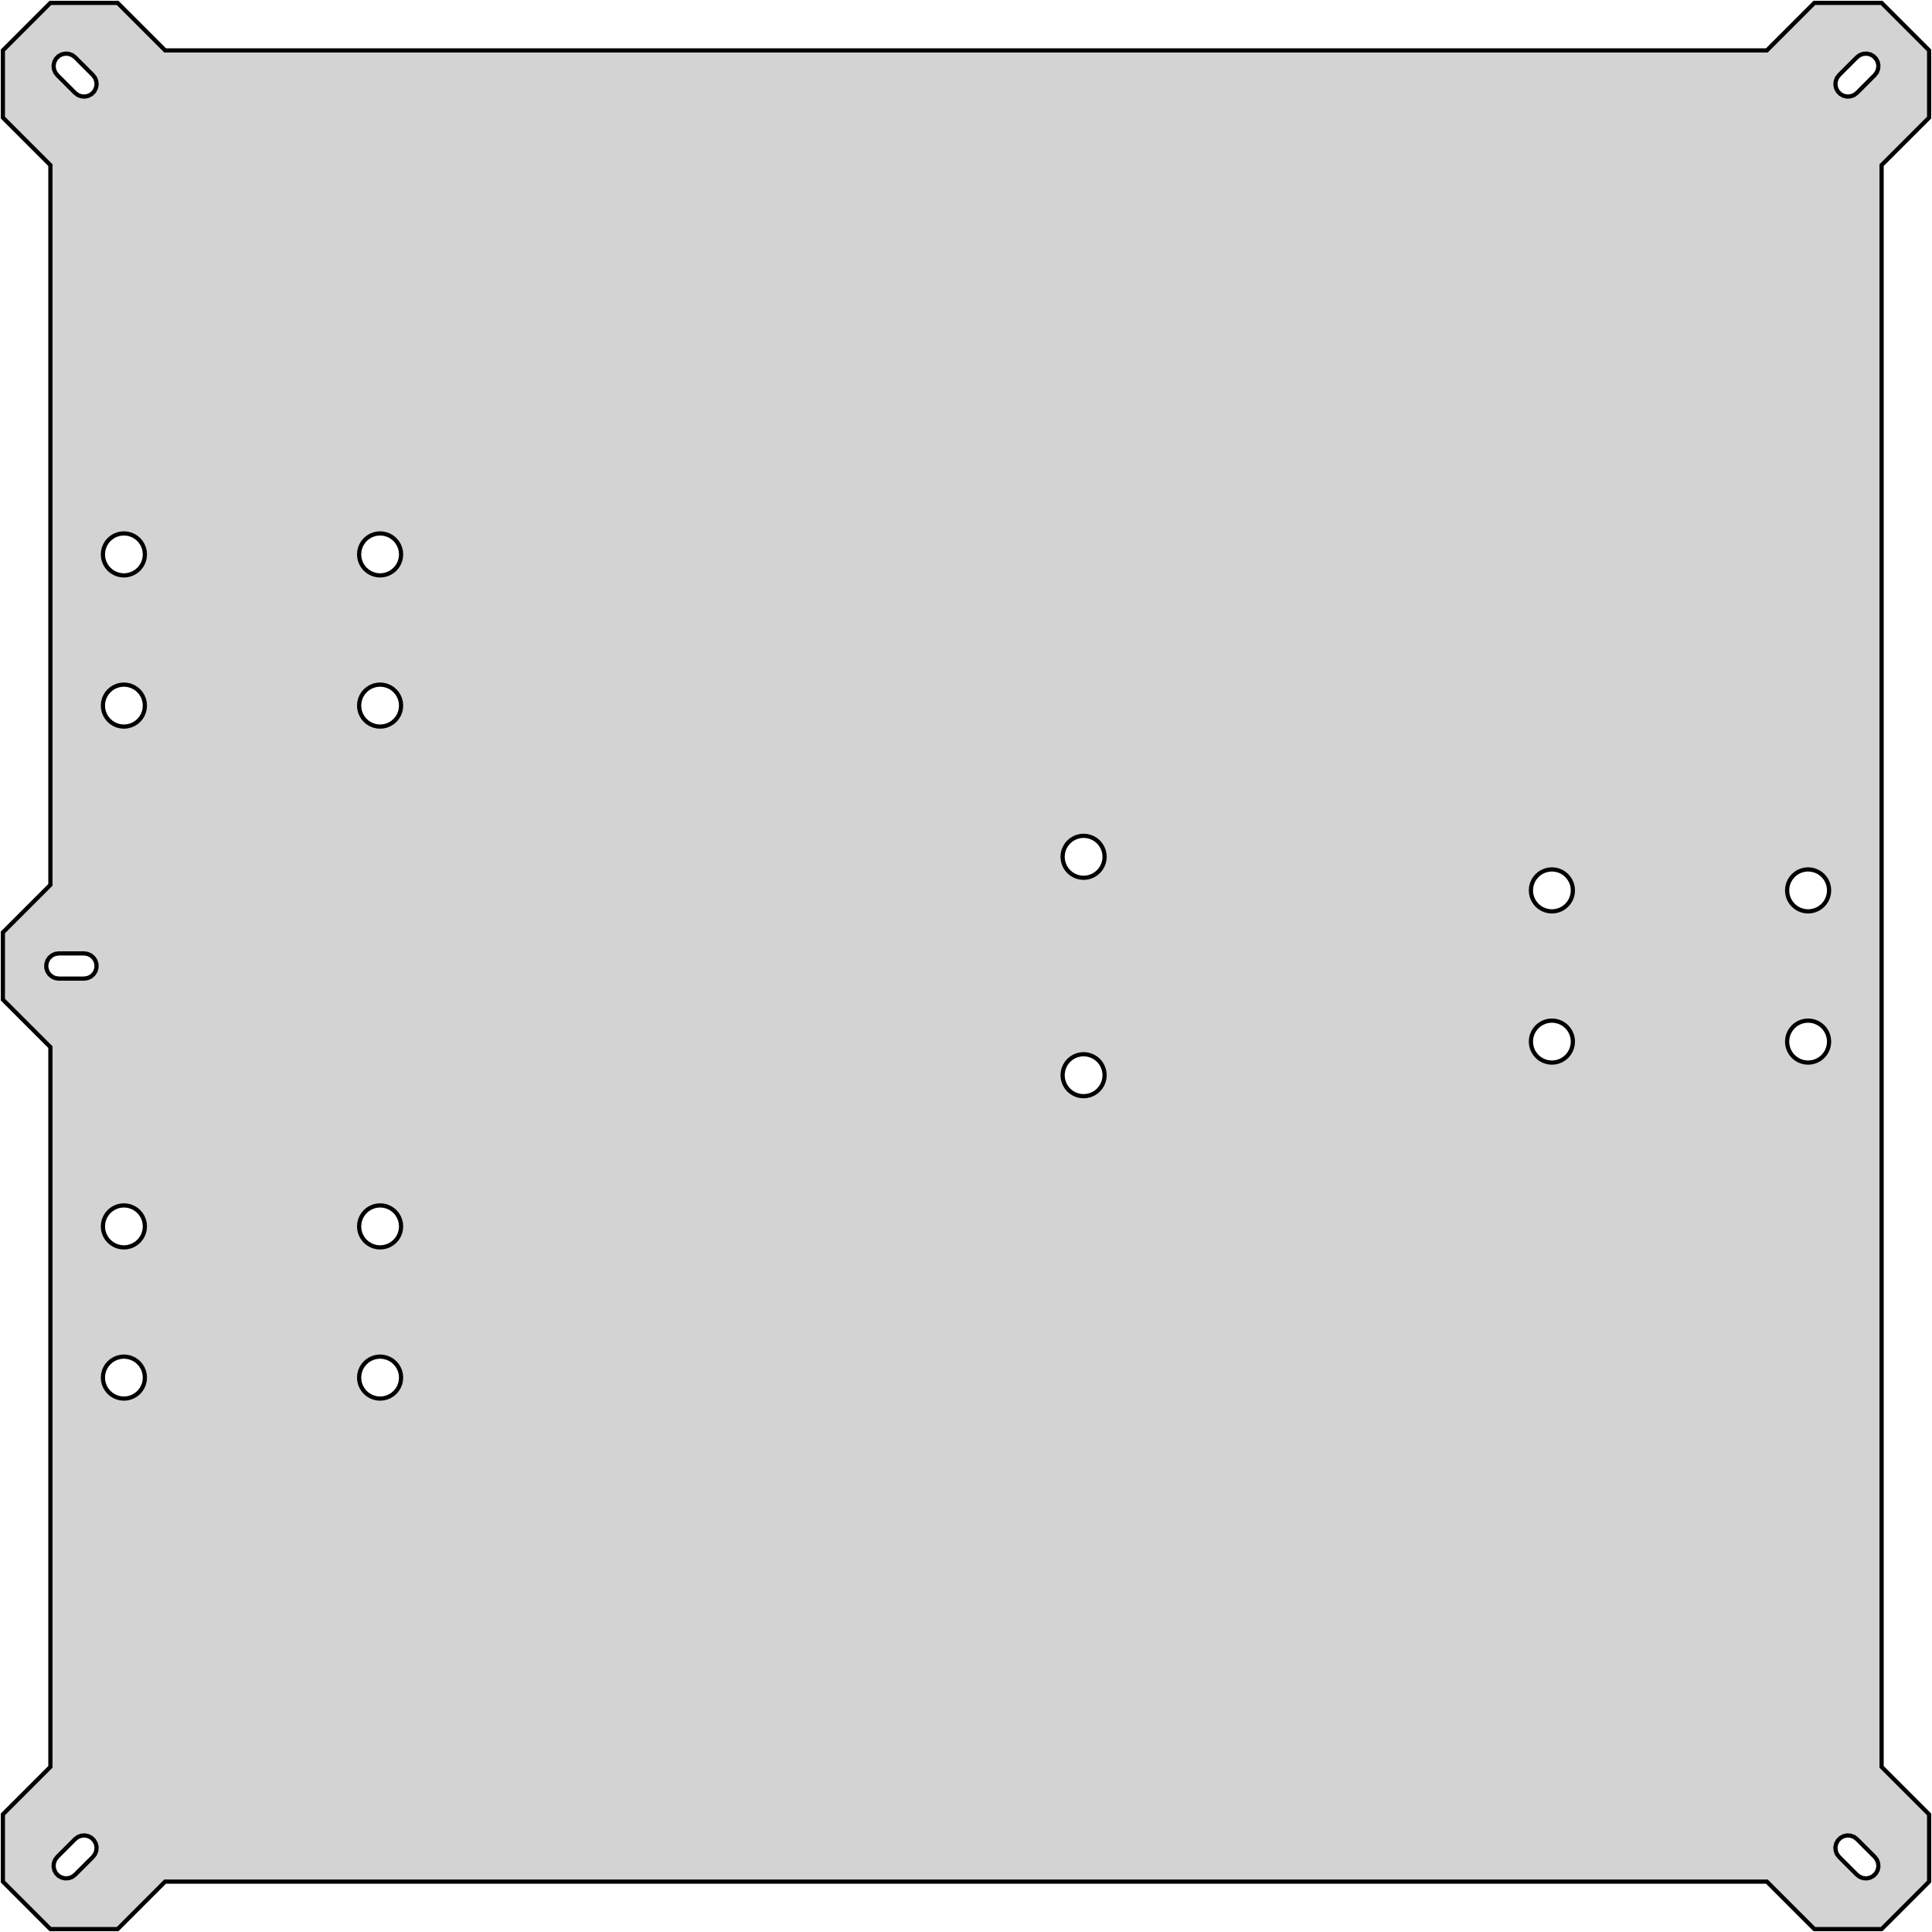
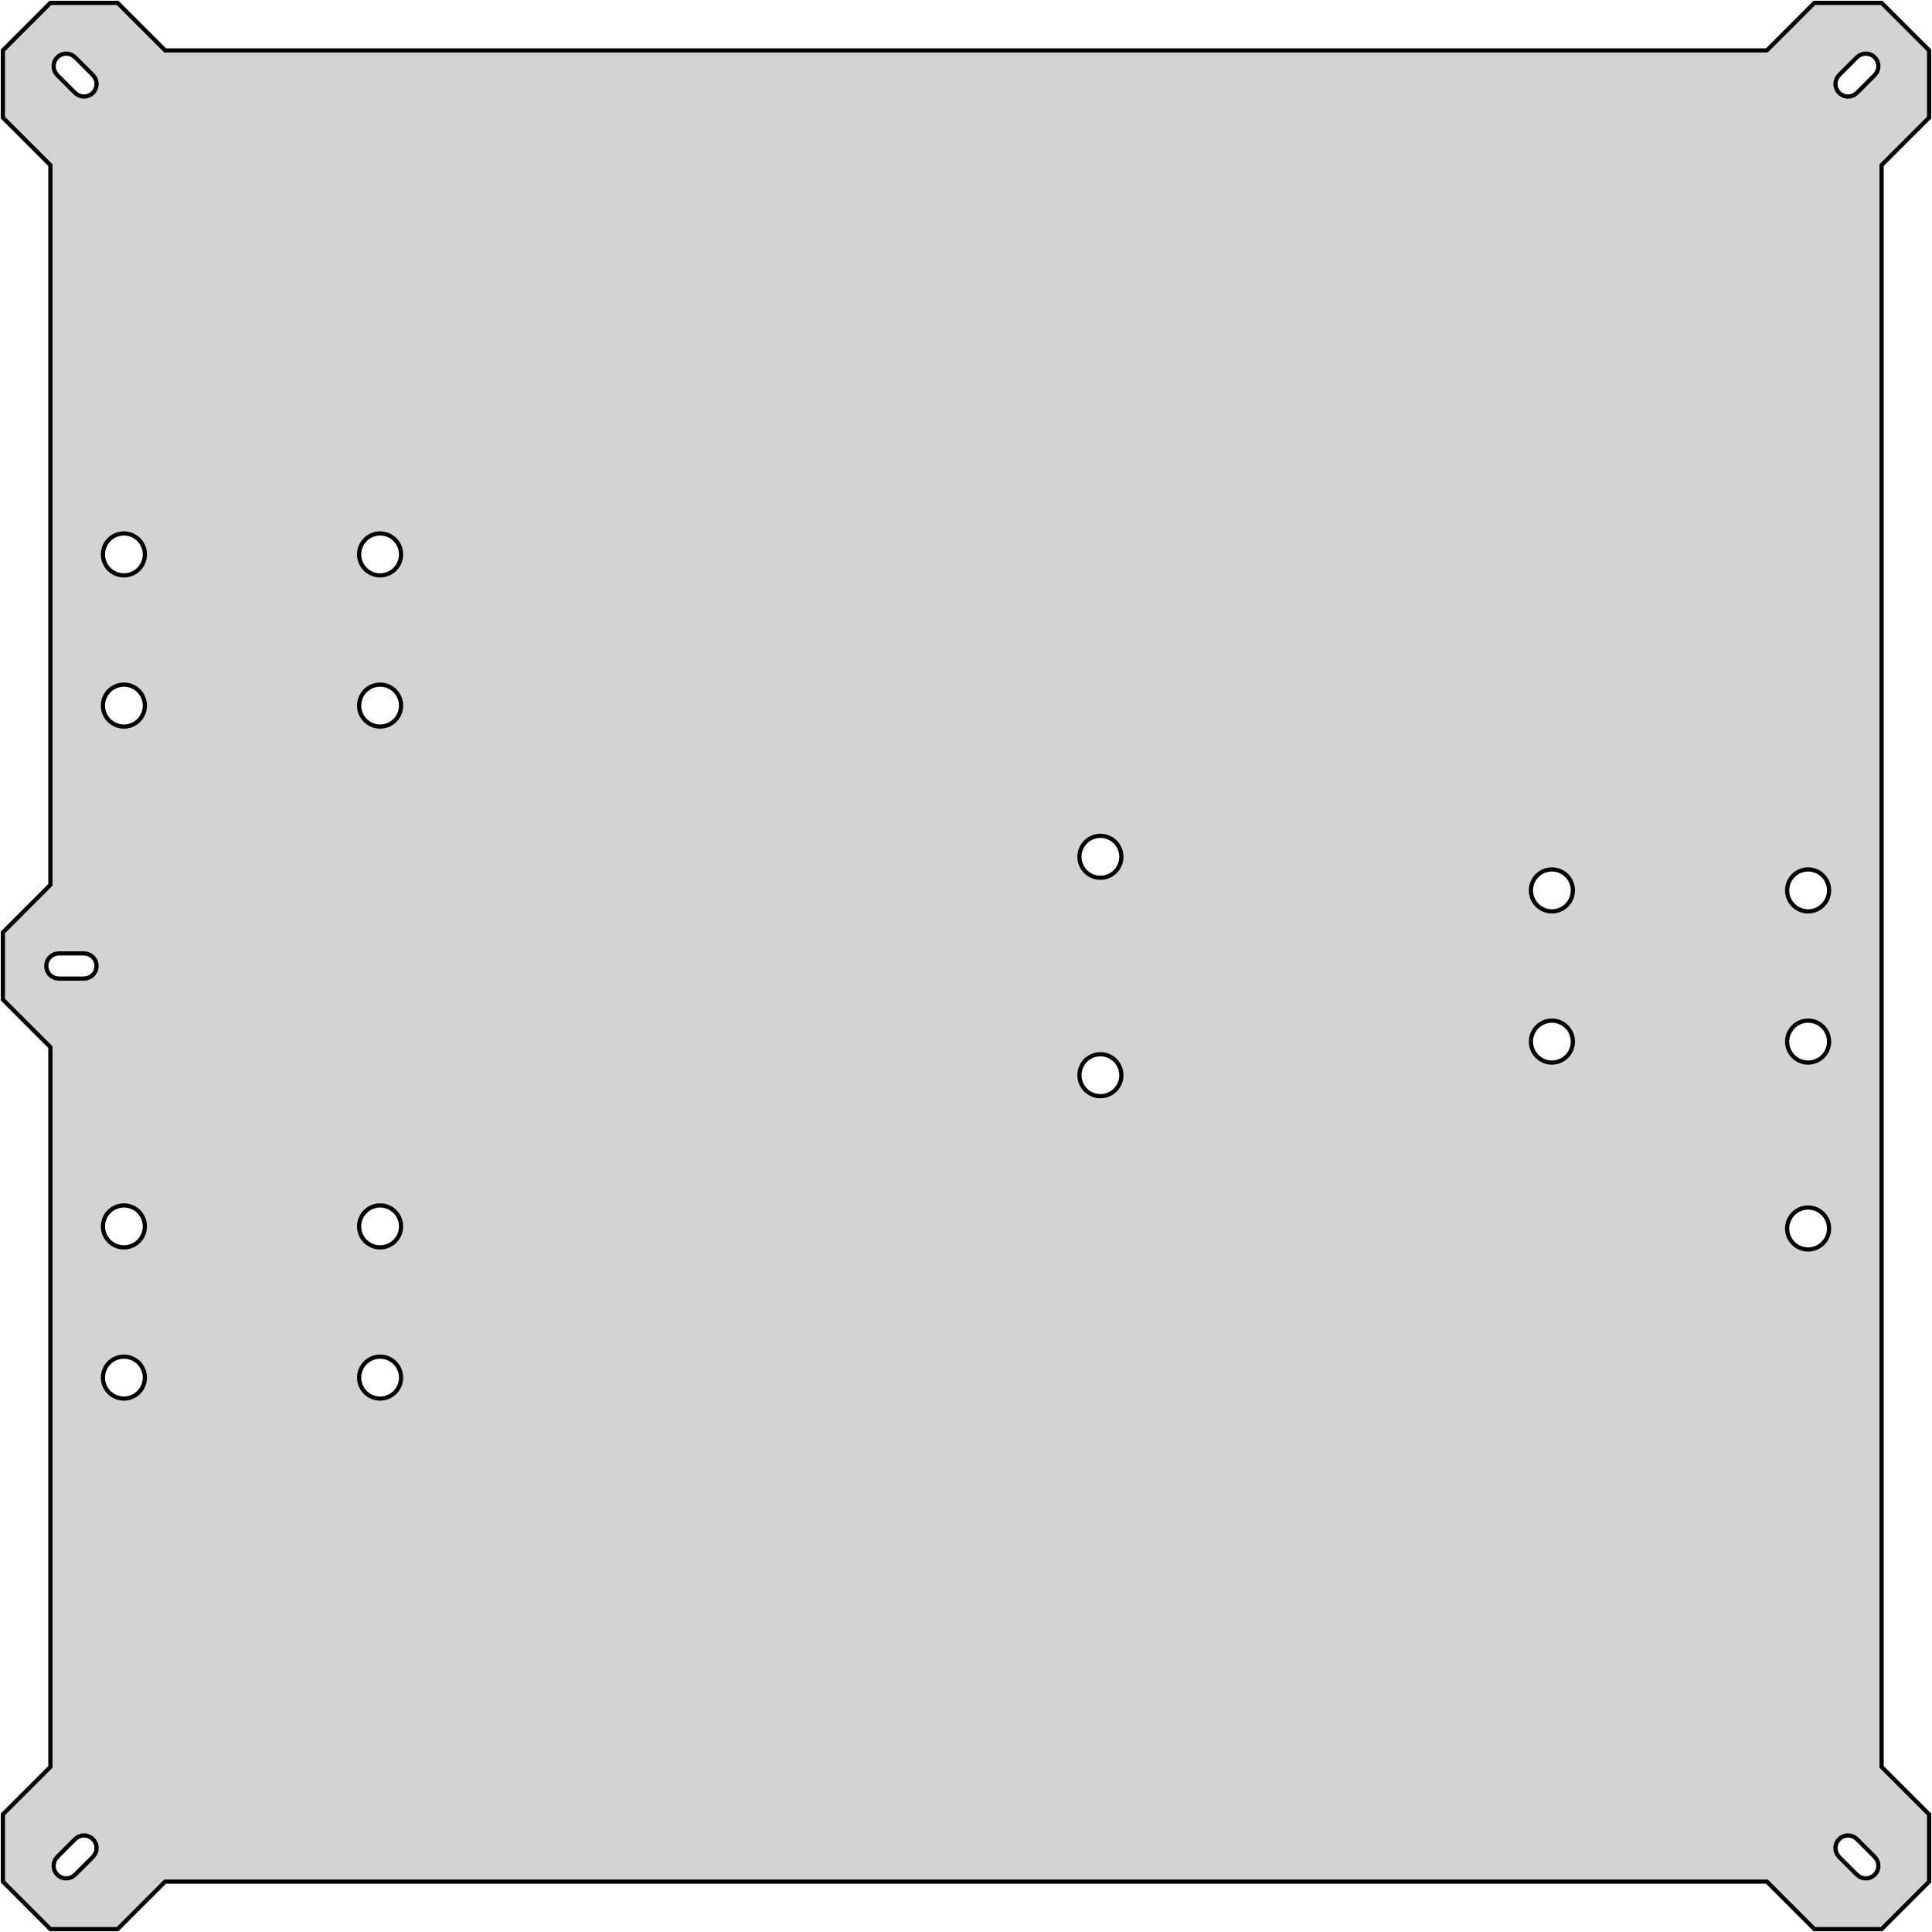
<svg xmlns="http://www.w3.org/2000/svg" width="230mm" height="230mm" viewBox="-115 -115 230 230" version="1.1">
-   <path d=" M -95.343,109 L 95.343,109 L 101,114.657 L 109,114.657 L 114.657,109 L 114.657,101  L 109,95.343 L 109,-95.343 L 114.657,-101 L 114.657,-109 L 109,-114.657 L 101,-114.657  L 95.343,-109 L -95.343,-109 L -101,-114.657 L -109,-114.657 L -114.657,-109 L -114.657,-101  L -109,-95.343 L -109,-9.657 L -114.657,-4 L -114.657,4 L -109,9.657 L -109,95.343  L -114.657,101 L -114.657,109 L -109,114.657 L -101,114.657 z M -105.319,-103.534 L -105.719,-103.683 L -106.061,-103.939 L -108.182,-106.061 L -108.438,-106.402 L -108.587,-106.802  L -108.617,-107.228 L -108.527,-107.646 L -108.322,-108.02 L -108.02,-108.322 L -107.646,-108.527 L -107.228,-108.617  L -106.802,-108.587 L -106.402,-108.438 L -106.061,-108.182 L -103.939,-106.061 L -103.683,-105.719 L -103.534,-105.319  L -103.504,-104.893 L -103.595,-104.476 L -103.799,-104.101 L -104.101,-103.799 L -104.476,-103.595 L -104.893,-103.504  z M 104.476,-103.595 L 104.101,-103.799 L 103.799,-104.101 L 103.595,-104.476 L 103.504,-104.893 L 103.534,-105.319  L 103.683,-105.719 L 103.939,-106.061 L 106.061,-108.182 L 106.402,-108.438 L 106.802,-108.587 L 107.228,-108.617  L 107.646,-108.527 L 108.02,-108.322 L 108.322,-108.02 L 108.527,-107.646 L 108.617,-107.228 L 108.587,-106.802  L 108.438,-106.402 L 108.182,-106.061 L 106.061,-103.939 L 105.719,-103.683 L 105.319,-103.534 L 104.893,-103.504  z M -100.641,-46.531 L -101.023,-46.622 L -101.385,-46.773 L -101.719,-46.977 L -102.018,-47.232 L -102.273,-47.531  L -102.478,-47.865 L -102.628,-48.227 L -102.719,-48.609 L -102.75,-49 L -102.719,-49.391 L -102.628,-49.773  L -102.478,-50.135 L -102.273,-50.469 L -102.018,-50.768 L -101.719,-51.023 L -101.385,-51.227 L -101.023,-51.378  L -100.641,-51.469 L -100.25,-51.5 L -99.859,-51.469 L -99.478,-51.378 L -99.115,-51.227 L -98.781,-51.023  L -98.482,-50.768 L -98.228,-50.469 L -98.022,-50.135 L -97.872,-49.773 L -97.781,-49.391 L -97.75,-49  L -97.781,-48.609 L -97.872,-48.227 L -98.022,-47.865 L -98.228,-47.531 L -98.482,-47.232 L -98.781,-46.977  L -99.115,-46.773 L -99.478,-46.622 L -99.859,-46.531 L -100.25,-46.5 z M -70.141,-46.531 L -70.522,-46.622 L -70.885,-46.773 L -71.219,-46.977 L -71.518,-47.232 L -71.772,-47.531  L -71.978,-47.865 L -72.128,-48.227 L -72.219,-48.609 L -72.25,-49 L -72.219,-49.391 L -72.128,-49.773  L -71.978,-50.135 L -71.772,-50.469 L -71.518,-50.768 L -71.219,-51.023 L -70.885,-51.227 L -70.522,-51.378  L -70.141,-51.469 L -69.75,-51.5 L -69.359,-51.469 L -68.978,-51.378 L -68.615,-51.227 L -68.281,-51.023  L -67.982,-50.768 L -67.728,-50.469 L -67.522,-50.135 L -67.372,-49.773 L -67.281,-49.391 L -67.25,-49  L -67.281,-48.609 L -67.372,-48.227 L -67.522,-47.865 L -67.728,-47.531 L -67.982,-47.232 L -68.281,-46.977  L -68.615,-46.773 L -68.978,-46.622 L -69.359,-46.531 L -69.75,-46.5 z M -100.641,-28.531 L -101.023,-28.622 L -101.385,-28.773 L -101.719,-28.977 L -102.018,-29.232 L -102.273,-29.53  L -102.478,-29.865 L -102.628,-30.227 L -102.719,-30.609 L -102.75,-31 L -102.719,-31.391 L -102.628,-31.773  L -102.478,-32.135 L -102.273,-32.469 L -102.018,-32.768 L -101.719,-33.023 L -101.385,-33.227 L -101.023,-33.378  L -100.641,-33.469 L -100.25,-33.5 L -99.859,-33.469 L -99.478,-33.378 L -99.115,-33.227 L -98.781,-33.023  L -98.482,-32.768 L -98.228,-32.469 L -98.022,-32.135 L -97.872,-31.773 L -97.781,-31.391 L -97.75,-31  L -97.781,-30.609 L -97.872,-30.227 L -98.022,-29.865 L -98.228,-29.53 L -98.482,-29.232 L -98.781,-28.977  L -99.115,-28.773 L -99.478,-28.622 L -99.859,-28.531 L -100.25,-28.5 z M -70.141,-28.531 L -70.522,-28.622 L -70.885,-28.773 L -71.219,-28.977 L -71.518,-29.232 L -71.772,-29.53  L -71.978,-29.865 L -72.128,-30.227 L -72.219,-30.609 L -72.25,-31 L -72.219,-31.391 L -72.128,-31.773  L -71.978,-32.135 L -71.772,-32.469 L -71.518,-32.768 L -71.219,-33.023 L -70.885,-33.227 L -70.522,-33.378  L -70.141,-33.469 L -69.75,-33.5 L -69.359,-33.469 L -68.978,-33.378 L -68.615,-33.227 L -68.281,-33.023  L -67.982,-32.768 L -67.728,-32.469 L -67.522,-32.135 L -67.372,-31.773 L -67.281,-31.391 L -67.25,-31  L -67.281,-30.609 L -67.372,-30.227 L -67.522,-29.865 L -67.728,-29.53 L -67.982,-29.232 L -68.281,-28.977  L -68.615,-28.773 L -68.978,-28.622 L -69.359,-28.531 L -69.75,-28.5 z M 13.609,-10.531 L 13.227,-10.622 L 12.865,-10.773 L 12.53,-10.977 L 12.232,-11.232 L 11.977,-11.53  L 11.773,-11.865 L 11.622,-12.227 L 11.531,-12.609 L 11.5,-13 L 11.531,-13.391 L 11.622,-13.773  L 11.773,-14.135 L 11.977,-14.47 L 12.232,-14.768 L 12.53,-15.023 L 12.865,-15.227 L 13.227,-15.378  L 13.609,-15.469 L 14,-15.5 L 14.391,-15.469 L 14.773,-15.378 L 15.135,-15.227 L 15.47,-15.023  L 15.768,-14.768 L 16.023,-14.47 L 16.227,-14.135 L 16.378,-13.773 L 16.469,-13.391 L 16.5,-13  L 16.469,-12.609 L 16.378,-12.227 L 16.227,-11.865 L 16.023,-11.53 L 15.768,-11.232 L 15.47,-10.977  L 15.135,-10.773 L 14.773,-10.622 L 14.391,-10.531 L 14,-10.5 z M 69.359,-6.531 L 68.978,-6.622 L 68.615,-6.772 L 68.281,-6.977 L 67.982,-7.232 L 67.728,-7.531  L 67.522,-7.865 L 67.372,-8.227 L 67.281,-8.609 L 67.25,-9 L 67.281,-9.391 L 67.372,-9.773  L 67.522,-10.135 L 67.728,-10.47 L 67.982,-10.768 L 68.281,-11.023 L 68.615,-11.227 L 68.978,-11.378  L 69.359,-11.469 L 69.75,-11.5 L 70.141,-11.469 L 70.522,-11.378 L 70.885,-11.227 L 71.219,-11.023  L 71.518,-10.768 L 71.772,-10.47 L 71.978,-10.135 L 72.128,-9.773 L 72.219,-9.391 L 72.25,-9  L 72.219,-8.609 L 72.128,-8.227 L 71.978,-7.865 L 71.772,-7.531 L 71.518,-7.232 L 71.219,-6.977  L 70.885,-6.772 L 70.522,-6.622 L 70.141,-6.531 L 69.75,-6.5 z M 99.859,-6.531 L 99.478,-6.622 L 99.115,-6.772 L 98.781,-6.977 L 98.482,-7.232 L 98.228,-7.531  L 98.022,-7.865 L 97.872,-8.227 L 97.781,-8.609 L 97.75,-9 L 97.781,-9.391 L 97.872,-9.773  L 98.022,-10.135 L 98.228,-10.47 L 98.482,-10.768 L 98.781,-11.023 L 99.115,-11.227 L 99.478,-11.378  L 99.859,-11.469 L 100.25,-11.5 L 100.641,-11.469 L 101.023,-11.378 L 101.385,-11.227 L 101.719,-11.023  L 102.018,-10.768 L 102.273,-10.47 L 102.478,-10.135 L 102.628,-9.773 L 102.719,-9.391 L 102.75,-9  L 102.719,-8.609 L 102.628,-8.227 L 102.478,-7.865 L 102.273,-7.531 L 102.018,-7.232 L 101.719,-6.977  L 101.385,-6.772 L 101.023,-6.622 L 100.641,-6.531 L 100.25,-6.5 z M -108,1.5 L -108.423,1.439 L -108.811,1.262 L -109.134,0.982 L -109.364,0.623 L -109.485,0.213  L -109.485,-0.213 L -109.364,-0.623 L -109.134,-0.982 L -108.811,-1.262 L -108.423,-1.439 L -108,-1.5  L -105,-1.5 L -104.577,-1.439 L -104.189,-1.262 L -103.866,-0.982 L -103.636,-0.623 L -103.515,-0.213  L -103.515,0.213 L -103.636,0.623 L -103.866,0.982 L -104.189,1.262 L -104.577,1.439 L -105,1.5  z M 99.859,11.469 L 99.478,11.378 L 99.115,11.227 L 98.781,11.023 L 98.482,10.768 L 98.228,10.47  L 98.022,10.135 L 97.872,9.773 L 97.781,9.391 L 97.75,9 L 97.781,8.609 L 97.872,8.227  L 98.022,7.865 L 98.228,7.531 L 98.482,7.232 L 98.781,6.977 L 99.115,6.772 L 99.478,6.622  L 99.859,6.531 L 100.25,6.5 L 100.641,6.531 L 101.023,6.622 L 101.385,6.772 L 101.719,6.977  L 102.018,7.232 L 102.273,7.531 L 102.478,7.865 L 102.628,8.227 L 102.719,8.609 L 102.75,9  L 102.719,9.391 L 102.628,9.773 L 102.478,10.135 L 102.273,10.47 L 102.018,10.768 L 101.719,11.023  L 101.385,11.227 L 101.023,11.378 L 100.641,11.469 L 100.25,11.5 z M 69.359,11.469 L 68.978,11.378 L 68.615,11.227 L 68.281,11.023 L 67.982,10.768 L 67.728,10.47  L 67.522,10.135 L 67.372,9.773 L 67.281,9.391 L 67.25,9 L 67.281,8.609 L 67.372,8.227  L 67.522,7.865 L 67.728,7.531 L 67.982,7.232 L 68.281,6.977 L 68.615,6.772 L 68.978,6.622  L 69.359,6.531 L 69.75,6.5 L 70.141,6.531 L 70.522,6.622 L 70.885,6.772 L 71.219,6.977  L 71.518,7.232 L 71.772,7.531 L 71.978,7.865 L 72.128,8.227 L 72.219,8.609 L 72.25,9  L 72.219,9.391 L 72.128,9.773 L 71.978,10.135 L 71.772,10.47 L 71.518,10.768 L 71.219,11.023  L 70.885,11.227 L 70.522,11.378 L 70.141,11.469 L 69.75,11.5 z M 13.609,15.469 L 13.227,15.378 L 12.865,15.227 L 12.53,15.023 L 12.232,14.768 L 11.977,14.47  L 11.773,14.135 L 11.622,13.773 L 11.531,13.391 L 11.5,13 L 11.531,12.609 L 11.622,12.227  L 11.773,11.865 L 11.977,11.53 L 12.232,11.232 L 12.53,10.977 L 12.865,10.773 L 13.227,10.622  L 13.609,10.531 L 14,10.5 L 14.391,10.531 L 14.773,10.622 L 15.135,10.773 L 15.47,10.977  L 15.768,11.232 L 16.023,11.53 L 16.227,11.865 L 16.378,12.227 L 16.469,12.609 L 16.5,13  L 16.469,13.391 L 16.378,13.773 L 16.227,14.135 L 16.023,14.47 L 15.768,14.768 L 15.47,15.023  L 15.135,15.227 L 14.773,15.378 L 14.391,15.469 L 14,15.5 z M -100.641,33.469 L -101.023,33.378 L -101.385,33.227 L -101.719,33.023 L -102.018,32.768 L -102.273,32.469  L -102.478,32.135 L -102.628,31.773 L -102.719,31.391 L -102.75,31 L -102.719,30.609 L -102.628,30.227  L -102.478,29.865 L -102.273,29.53 L -102.018,29.232 L -101.719,28.977 L -101.385,28.773 L -101.023,28.622  L -100.641,28.531 L -100.25,28.5 L -99.859,28.531 L -99.478,28.622 L -99.115,28.773 L -98.781,28.977  L -98.482,29.232 L -98.228,29.53 L -98.022,29.865 L -97.872,30.227 L -97.781,30.609 L -97.75,31  L -97.781,31.391 L -97.872,31.773 L -98.022,32.135 L -98.228,32.469 L -98.482,32.768 L -98.781,33.023  L -99.115,33.227 L -99.478,33.378 L -99.859,33.469 L -100.25,33.5 z M -70.141,33.469 L -70.522,33.378 L -70.885,33.227 L -71.219,33.023 L -71.518,32.768 L -71.772,32.469  L -71.978,32.135 L -72.128,31.773 L -72.219,31.391 L -72.25,31 L -72.219,30.609 L -72.128,30.227  L -71.978,29.865 L -71.772,29.53 L -71.518,29.232 L -71.219,28.977 L -70.885,28.773 L -70.522,28.622  L -70.141,28.531 L -69.75,28.5 L -69.359,28.531 L -68.978,28.622 L -68.615,28.773 L -68.281,28.977  L -67.982,29.232 L -67.728,29.53 L -67.522,29.865 L -67.372,30.227 L -67.281,30.609 L -67.25,31  L -67.281,31.391 L -67.372,31.773 L -67.522,32.135 L -67.728,32.469 L -67.982,32.768 L -68.281,33.023  L -68.615,33.227 L -68.978,33.378 L -69.359,33.469 L -69.75,33.5 z M -100.641,51.469 L -101.023,51.378 L -101.385,51.227 L -101.719,51.023 L -102.018,50.768 L -102.273,50.469  L -102.478,50.135 L -102.628,49.773 L -102.719,49.391 L -102.75,49 L -102.719,48.609 L -102.628,48.227  L -102.478,47.865 L -102.273,47.531 L -102.018,47.232 L -101.719,46.977 L -101.385,46.773 L -101.023,46.622  L -100.641,46.531 L -100.25,46.5 L -99.859,46.531 L -99.478,46.622 L -99.115,46.773 L -98.781,46.977  L -98.482,47.232 L -98.228,47.531 L -98.022,47.865 L -97.872,48.227 L -97.781,48.609 L -97.75,49  L -97.781,49.391 L -97.872,49.773 L -98.022,50.135 L -98.228,50.469 L -98.482,50.768 L -98.781,51.023  L -99.115,51.227 L -99.478,51.378 L -99.859,51.469 L -100.25,51.5 z M -70.141,51.469 L -70.522,51.378 L -70.885,51.227 L -71.219,51.023 L -71.518,50.768 L -71.772,50.469  L -71.978,50.135 L -72.128,49.773 L -72.219,49.391 L -72.25,49 L -72.219,48.609 L -72.128,48.227  L -71.978,47.865 L -71.772,47.531 L -71.518,47.232 L -71.219,46.977 L -70.885,46.773 L -70.522,46.622  L -70.141,46.531 L -69.75,46.5 L -69.359,46.531 L -68.978,46.622 L -68.615,46.773 L -68.281,46.977  L -67.982,47.232 L -67.728,47.531 L -67.522,47.865 L -67.372,48.227 L -67.281,48.609 L -67.25,49  L -67.281,49.391 L -67.372,49.773 L -67.522,50.135 L -67.728,50.469 L -67.982,50.768 L -68.281,51.023  L -68.615,51.227 L -68.978,51.378 L -69.359,51.469 L -69.75,51.5 z M 106.802,108.587 L 106.402,108.438 L 106.061,108.182 L 103.939,106.061 L 103.683,105.719 L 103.534,105.319  L 103.504,104.893 L 103.595,104.476 L 103.799,104.101 L 104.101,103.799 L 104.476,103.595 L 104.893,103.504  L 105.319,103.534 L 105.719,103.683 L 106.061,103.939 L 108.182,106.061 L 108.438,106.402 L 108.587,106.802  L 108.617,107.228 L 108.527,107.646 L 108.322,108.02 L 108.02,108.322 L 107.646,108.527 L 107.228,108.617  z M -107.646,108.527 L -108.02,108.322 L -108.322,108.02 L -108.527,107.646 L -108.617,107.228 L -108.587,106.802  L -108.438,106.402 L -108.182,106.061 L -106.061,103.939 L -105.719,103.683 L -105.319,103.534 L -104.893,103.504  L -104.476,103.595 L -104.101,103.799 L -103.799,104.101 L -103.595,104.476 L -103.504,104.893 L -103.534,105.319  L -103.683,105.719 L -103.939,106.061 L -106.061,108.182 L -106.402,108.438 L -106.802,108.587 L -107.228,108.617  z " stroke="black" fill="lightgray" stroke-width="0.5" />
+   <path d=" M -95.343,109 L 95.343,109 L 101,114.657 L 109,114.657 L 114.657,109 L 114.657,101  L 109,95.343 L 109,-95.343 L 114.657,-101 L 114.657,-109 L 109,-114.657 L 101,-114.657  L 95.343,-109 L -95.343,-109 L -101,-114.657 L -109,-114.657 L -114.657,-109 L -114.657,-101  L -109,-95.343 L -109,-9.657 L -114.657,-4 L -114.657,4 L -109,9.657 L -109,95.343  L -114.657,101 L -114.657,109 L -109,114.657 L -101,114.657 z M -105.319,-103.534 L -105.719,-103.683 L -106.061,-103.939 L -108.182,-106.061 L -108.438,-106.402 L -108.587,-106.802  L -108.617,-107.228 L -108.527,-107.646 L -108.322,-108.02 L -108.02,-108.322 L -107.646,-108.527 L -107.228,-108.617  L -106.802,-108.587 L -106.402,-108.438 L -106.061,-108.182 L -103.939,-106.061 L -103.683,-105.719 L -103.534,-105.319  L -103.504,-104.893 L -103.595,-104.476 L -103.799,-104.101 L -104.101,-103.799 L -104.476,-103.595 L -104.893,-103.504  z M 104.476,-103.595 L 104.101,-103.799 L 103.799,-104.101 L 103.595,-104.476 L 103.504,-104.893 L 103.534,-105.319  L 103.683,-105.719 L 103.939,-106.061 L 106.061,-108.182 L 106.402,-108.438 L 106.802,-108.587 L 107.228,-108.617  L 107.646,-108.527 L 108.02,-108.322 L 108.322,-108.02 L 108.527,-107.646 L 108.617,-107.228 L 108.587,-106.802  L 108.438,-106.402 L 108.182,-106.061 L 106.061,-103.939 L 105.719,-103.683 L 105.319,-103.534 L 104.893,-103.504  z M -70.141,-46.531 L -70.522,-46.622 L -70.885,-46.773 L -71.219,-46.977 L -71.518,-47.232 L -71.772,-47.531  L -71.978,-47.865 L -72.128,-48.227 L -72.219,-48.609 L -72.25,-49 L -72.219,-49.391 L -72.128,-49.773  L -71.978,-50.135 L -71.772,-50.469 L -71.518,-50.768 L -71.219,-51.023 L -70.885,-51.227 L -70.522,-51.378  L -70.141,-51.469 L -69.75,-51.5 L -69.359,-51.469 L -68.978,-51.378 L -68.615,-51.227 L -68.281,-51.023  L -67.982,-50.768 L -67.728,-50.469 L -67.522,-50.135 L -67.372,-49.773 L -67.281,-49.391 L -67.25,-49  L -67.281,-48.609 L -67.372,-48.227 L -67.522,-47.865 L -67.728,-47.531 L -67.982,-47.232 L -68.281,-46.977  L -68.615,-46.773 L -68.978,-46.622 L -69.359,-46.531 L -69.75,-46.5 z M -100.641,-46.531 L -101.023,-46.622 L -101.385,-46.773 L -101.719,-46.977 L -102.018,-47.232 L -102.273,-47.531  L -102.478,-47.865 L -102.628,-48.227 L -102.719,-48.609 L -102.75,-49 L -102.719,-49.391 L -102.628,-49.773  L -102.478,-50.135 L -102.273,-50.469 L -102.018,-50.768 L -101.719,-51.023 L -101.385,-51.227 L -101.023,-51.378  L -100.641,-51.469 L -100.25,-51.5 L -99.859,-51.469 L -99.478,-51.378 L -99.115,-51.227 L -98.781,-51.023  L -98.482,-50.768 L -98.228,-50.469 L -98.022,-50.135 L -97.872,-49.773 L -97.781,-49.391 L -97.75,-49  L -97.781,-48.609 L -97.872,-48.227 L -98.022,-47.865 L -98.228,-47.531 L -98.482,-47.232 L -98.781,-46.977  L -99.115,-46.773 L -99.478,-46.622 L -99.859,-46.531 L -100.25,-46.5 z M -100.641,-28.531 L -101.023,-28.622 L -101.385,-28.773 L -101.719,-28.977 L -102.018,-29.232 L -102.273,-29.53  L -102.478,-29.865 L -102.628,-30.227 L -102.719,-30.609 L -102.75,-31 L -102.719,-31.391 L -102.628,-31.773  L -102.478,-32.135 L -102.273,-32.469 L -102.018,-32.768 L -101.719,-33.023 L -101.385,-33.227 L -101.023,-33.378  L -100.641,-33.469 L -100.25,-33.5 L -99.859,-33.469 L -99.478,-33.378 L -99.115,-33.227 L -98.781,-33.023  L -98.482,-32.768 L -98.228,-32.469 L -98.022,-32.135 L -97.872,-31.773 L -97.781,-31.391 L -97.75,-31  L -97.781,-30.609 L -97.872,-30.227 L -98.022,-29.865 L -98.228,-29.53 L -98.482,-29.232 L -98.781,-28.977  L -99.115,-28.773 L -99.478,-28.622 L -99.859,-28.531 L -100.25,-28.5 z M -70.141,-28.531 L -70.522,-28.622 L -70.885,-28.773 L -71.219,-28.977 L -71.518,-29.232 L -71.772,-29.53  L -71.978,-29.865 L -72.128,-30.227 L -72.219,-30.609 L -72.25,-31 L -72.219,-31.391 L -72.128,-31.773  L -71.978,-32.135 L -71.772,-32.469 L -71.518,-32.768 L -71.219,-33.023 L -70.885,-33.227 L -70.522,-33.378  L -70.141,-33.469 L -69.75,-33.5 L -69.359,-33.469 L -68.978,-33.378 L -68.615,-33.227 L -68.281,-33.023  L -67.982,-32.768 L -67.728,-32.469 L -67.522,-32.135 L -67.372,-31.773 L -67.281,-31.391 L -67.25,-31  L -67.281,-30.609 L -67.372,-30.227 L -67.522,-29.865 L -67.728,-29.53 L -67.982,-29.232 L -68.281,-28.977  L -68.615,-28.773 L -68.978,-28.622 L -69.359,-28.531 L -69.75,-28.5 z M 15.609,-10.531 L 15.227,-10.622 L 14.865,-10.773 L 14.53,-10.977 L 14.232,-11.232 L 13.977,-11.53  L 13.773,-11.865 L 13.622,-12.227 L 13.531,-12.609 L 13.5,-13 L 13.531,-13.391 L 13.622,-13.773  L 13.773,-14.135 L 13.977,-14.47 L 14.232,-14.768 L 14.53,-15.023 L 14.865,-15.227 L 15.227,-15.378  L 15.609,-15.469 L 16,-15.5 L 16.391,-15.469 L 16.773,-15.378 L 17.135,-15.227 L 17.47,-15.023  L 17.768,-14.768 L 18.023,-14.47 L 18.227,-14.135 L 18.378,-13.773 L 18.469,-13.391 L 18.5,-13  L 18.469,-12.609 L 18.378,-12.227 L 18.227,-11.865 L 18.023,-11.53 L 17.768,-11.232 L 17.47,-10.977  L 17.135,-10.773 L 16.773,-10.622 L 16.391,-10.531 L 16,-10.5 z M 69.359,-6.531 L 68.978,-6.622 L 68.615,-6.772 L 68.281,-6.977 L 67.982,-7.232 L 67.728,-7.531  L 67.522,-7.865 L 67.372,-8.227 L 67.281,-8.609 L 67.25,-9 L 67.281,-9.391 L 67.372,-9.773  L 67.522,-10.135 L 67.728,-10.47 L 67.982,-10.768 L 68.281,-11.023 L 68.615,-11.227 L 68.978,-11.378  L 69.359,-11.469 L 69.75,-11.5 L 70.141,-11.469 L 70.522,-11.378 L 70.885,-11.227 L 71.219,-11.023  L 71.518,-10.768 L 71.772,-10.47 L 71.978,-10.135 L 72.128,-9.773 L 72.219,-9.391 L 72.25,-9  L 72.219,-8.609 L 72.128,-8.227 L 71.978,-7.865 L 71.772,-7.531 L 71.518,-7.232 L 71.219,-6.977  L 70.885,-6.772 L 70.522,-6.622 L 70.141,-6.531 L 69.75,-6.5 z M 99.859,-6.531 L 99.478,-6.622 L 99.115,-6.772 L 98.781,-6.977 L 98.482,-7.232 L 98.228,-7.531  L 98.022,-7.865 L 97.872,-8.227 L 97.781,-8.609 L 97.75,-9 L 97.781,-9.391 L 97.872,-9.773  L 98.022,-10.135 L 98.228,-10.47 L 98.482,-10.768 L 98.781,-11.023 L 99.115,-11.227 L 99.478,-11.378  L 99.859,-11.469 L 100.25,-11.5 L 100.641,-11.469 L 101.023,-11.378 L 101.385,-11.227 L 101.719,-11.023  L 102.018,-10.768 L 102.273,-10.47 L 102.478,-10.135 L 102.628,-9.773 L 102.719,-9.391 L 102.75,-9  L 102.719,-8.609 L 102.628,-8.227 L 102.478,-7.865 L 102.273,-7.531 L 102.018,-7.232 L 101.719,-6.977  L 101.385,-6.772 L 101.023,-6.622 L 100.641,-6.531 L 100.25,-6.5 z M -108,1.5 L -108.423,1.439 L -108.811,1.262 L -109.134,0.982 L -109.364,0.623 L -109.485,0.213  L -109.485,-0.213 L -109.364,-0.623 L -109.134,-0.982 L -108.811,-1.262 L -108.423,-1.439 L -108,-1.5  L -105,-1.5 L -104.577,-1.439 L -104.189,-1.262 L -103.866,-0.982 L -103.636,-0.623 L -103.515,-0.213  L -103.515,0.213 L -103.636,0.623 L -103.866,0.982 L -104.189,1.262 L -104.577,1.439 L -105,1.5  z M 69.359,11.469 L 68.978,11.378 L 68.615,11.227 L 68.281,11.023 L 67.982,10.768 L 67.728,10.47  L 67.522,10.135 L 67.372,9.773 L 67.281,9.391 L 67.25,9 L 67.281,8.609 L 67.372,8.227  L 67.522,7.865 L 67.728,7.531 L 67.982,7.232 L 68.281,6.977 L 68.615,6.772 L 68.978,6.622  L 69.359,6.531 L 69.75,6.5 L 70.141,6.531 L 70.522,6.622 L 70.885,6.772 L 71.219,6.977  L 71.518,7.232 L 71.772,7.531 L 71.978,7.865 L 72.128,8.227 L 72.219,8.609 L 72.25,9  L 72.219,9.391 L 72.128,9.773 L 71.978,10.135 L 71.772,10.47 L 71.518,10.768 L 71.219,11.023  L 70.885,11.227 L 70.522,11.378 L 70.141,11.469 L 69.75,11.5 z M 99.859,11.469 L 99.478,11.378 L 99.115,11.227 L 98.781,11.023 L 98.482,10.768 L 98.228,10.47  L 98.022,10.135 L 97.872,9.773 L 97.781,9.391 L 97.75,9 L 97.781,8.609 L 97.872,8.227  L 98.022,7.865 L 98.228,7.531 L 98.482,7.232 L 98.781,6.977 L 99.115,6.772 L 99.478,6.622  L 99.859,6.531 L 100.25,6.5 L 100.641,6.531 L 101.023,6.622 L 101.385,6.772 L 101.719,6.977  L 102.018,7.232 L 102.273,7.531 L 102.478,7.865 L 102.628,8.227 L 102.719,8.609 L 102.75,9  L 102.719,9.391 L 102.628,9.773 L 102.478,10.135 L 102.273,10.47 L 102.018,10.768 L 101.719,11.023  L 101.385,11.227 L 101.023,11.378 L 100.641,11.469 L 100.25,11.5 z M 15.609,15.469 L 15.227,15.378 L 14.865,15.227 L 14.53,15.023 L 14.232,14.768 L 13.977,14.47  L 13.773,14.135 L 13.622,13.773 L 13.531,13.391 L 13.5,13 L 13.531,12.609 L 13.622,12.227  L 13.773,11.865 L 13.977,11.53 L 14.232,11.232 L 14.53,10.977 L 14.865,10.773 L 15.227,10.622  L 15.609,10.531 L 16,10.5 L 16.391,10.531 L 16.773,10.622 L 17.135,10.773 L 17.47,10.977  L 17.768,11.232 L 18.023,11.53 L 18.227,11.865 L 18.378,12.227 L 18.469,12.609 L 18.5,13  L 18.469,13.391 L 18.378,13.773 L 18.227,14.135 L 18.023,14.47 L 17.768,14.768 L 17.47,15.023  L 17.135,15.227 L 16.773,15.378 L 16.391,15.469 L 16,15.5 z M -100.641,33.469 L -101.023,33.378 L -101.385,33.227 L -101.719,33.023 L -102.018,32.768 L -102.273,32.469  L -102.478,32.135 L -102.628,31.773 L -102.719,31.391 L -102.75,31 L -102.719,30.609 L -102.628,30.227  L -102.478,29.865 L -102.273,29.53 L -102.018,29.232 L -101.719,28.977 L -101.385,28.773 L -101.023,28.622  L -100.641,28.531 L -100.25,28.5 L -99.859,28.531 L -99.478,28.622 L -99.115,28.773 L -98.781,28.977  L -98.482,29.232 L -98.228,29.53 L -98.022,29.865 L -97.872,30.227 L -97.781,30.609 L -97.75,31  L -97.781,31.391 L -97.872,31.773 L -98.022,32.135 L -98.228,32.469 L -98.482,32.768 L -98.781,33.023  L -99.115,33.227 L -99.478,33.378 L -99.859,33.469 L -100.25,33.5 z M -70.141,33.469 L -70.522,33.378 L -70.885,33.227 L -71.219,33.023 L -71.518,32.768 L -71.772,32.469  L -71.978,32.135 L -72.128,31.773 L -72.219,31.391 L -72.25,31 L -72.219,30.609 L -72.128,30.227  L -71.978,29.865 L -71.772,29.53 L -71.518,29.232 L -71.219,28.977 L -70.885,28.773 L -70.522,28.622  L -70.141,28.531 L -69.75,28.5 L -69.359,28.531 L -68.978,28.622 L -68.615,28.773 L -68.281,28.977  L -67.982,29.232 L -67.728,29.53 L -67.522,29.865 L -67.372,30.227 L -67.281,30.609 L -67.25,31  L -67.281,31.391 L -67.372,31.773 L -67.522,32.135 L -67.728,32.469 L -67.982,32.768 L -68.281,33.023  L -68.615,33.227 L -68.978,33.378 L -69.359,33.469 L -69.75,33.5 z M 99.859,33.719 L 99.478,33.628 L 99.115,33.477 L 98.781,33.273 L 98.482,33.018 L 98.228,32.719  L 98.022,32.385 L 97.872,32.023 L 97.781,31.641 L 97.75,31.25 L 97.781,30.859 L 97.872,30.477  L 98.022,30.115 L 98.228,29.78 L 98.482,29.482 L 98.781,29.227 L 99.115,29.023 L 99.478,28.872  L 99.859,28.781 L 100.25,28.75 L 100.641,28.781 L 101.023,28.872 L 101.385,29.023 L 101.719,29.227  L 102.018,29.482 L 102.273,29.78 L 102.478,30.115 L 102.628,30.477 L 102.719,30.859 L 102.75,31.25  L 102.719,31.641 L 102.628,32.023 L 102.478,32.385 L 102.273,32.719 L 102.018,33.018 L 101.719,33.273  L 101.385,33.477 L 101.023,33.628 L 100.641,33.719 L 100.25,33.75 z M -100.641,51.469 L -101.023,51.378 L -101.385,51.227 L -101.719,51.023 L -102.018,50.768 L -102.273,50.469  L -102.478,50.135 L -102.628,49.773 L -102.719,49.391 L -102.75,49 L -102.719,48.609 L -102.628,48.227  L -102.478,47.865 L -102.273,47.531 L -102.018,47.232 L -101.719,46.977 L -101.385,46.773 L -101.023,46.622  L -100.641,46.531 L -100.25,46.5 L -99.859,46.531 L -99.478,46.622 L -99.115,46.773 L -98.781,46.977  L -98.482,47.232 L -98.228,47.531 L -98.022,47.865 L -97.872,48.227 L -97.781,48.609 L -97.75,49  L -97.781,49.391 L -97.872,49.773 L -98.022,50.135 L -98.228,50.469 L -98.482,50.768 L -98.781,51.023  L -99.115,51.227 L -99.478,51.378 L -99.859,51.469 L -100.25,51.5 z M -70.141,51.469 L -70.522,51.378 L -70.885,51.227 L -71.219,51.023 L -71.518,50.768 L -71.772,50.469  L -71.978,50.135 L -72.128,49.773 L -72.219,49.391 L -72.25,49 L -72.219,48.609 L -72.128,48.227  L -71.978,47.865 L -71.772,47.531 L -71.518,47.232 L -71.219,46.977 L -70.885,46.773 L -70.522,46.622  L -70.141,46.531 L -69.75,46.5 L -69.359,46.531 L -68.978,46.622 L -68.615,46.773 L -68.281,46.977  L -67.982,47.232 L -67.728,47.531 L -67.522,47.865 L -67.372,48.227 L -67.281,48.609 L -67.25,49  L -67.281,49.391 L -67.372,49.773 L -67.522,50.135 L -67.728,50.469 L -67.982,50.768 L -68.281,51.023  L -68.615,51.227 L -68.978,51.378 L -69.359,51.469 L -69.75,51.5 z M 106.802,108.587 L 106.402,108.438 L 106.061,108.182 L 103.939,106.061 L 103.683,105.719 L 103.534,105.319  L 103.504,104.893 L 103.595,104.476 L 103.799,104.101 L 104.101,103.799 L 104.476,103.595 L 104.893,103.504  L 105.319,103.534 L 105.719,103.683 L 106.061,103.939 L 108.182,106.061 L 108.438,106.402 L 108.587,106.802  L 108.617,107.228 L 108.527,107.646 L 108.322,108.02 L 108.02,108.322 L 107.646,108.527 L 107.228,108.617  z M -107.646,108.527 L -108.02,108.322 L -108.322,108.02 L -108.527,107.646 L -108.617,107.228 L -108.587,106.802  L -108.438,106.402 L -108.182,106.061 L -106.061,103.939 L -105.719,103.683 L -105.319,103.534 L -104.893,103.504  L -104.476,103.595 L -104.101,103.799 L -103.799,104.101 L -103.595,104.476 L -103.504,104.893 L -103.534,105.319  L -103.683,105.719 L -103.939,106.061 L -106.061,108.182 L -106.402,108.438 L -106.802,108.587 L -107.228,108.617  z " stroke="black" fill="lightgray" stroke-width="0.5" />
</svg>
